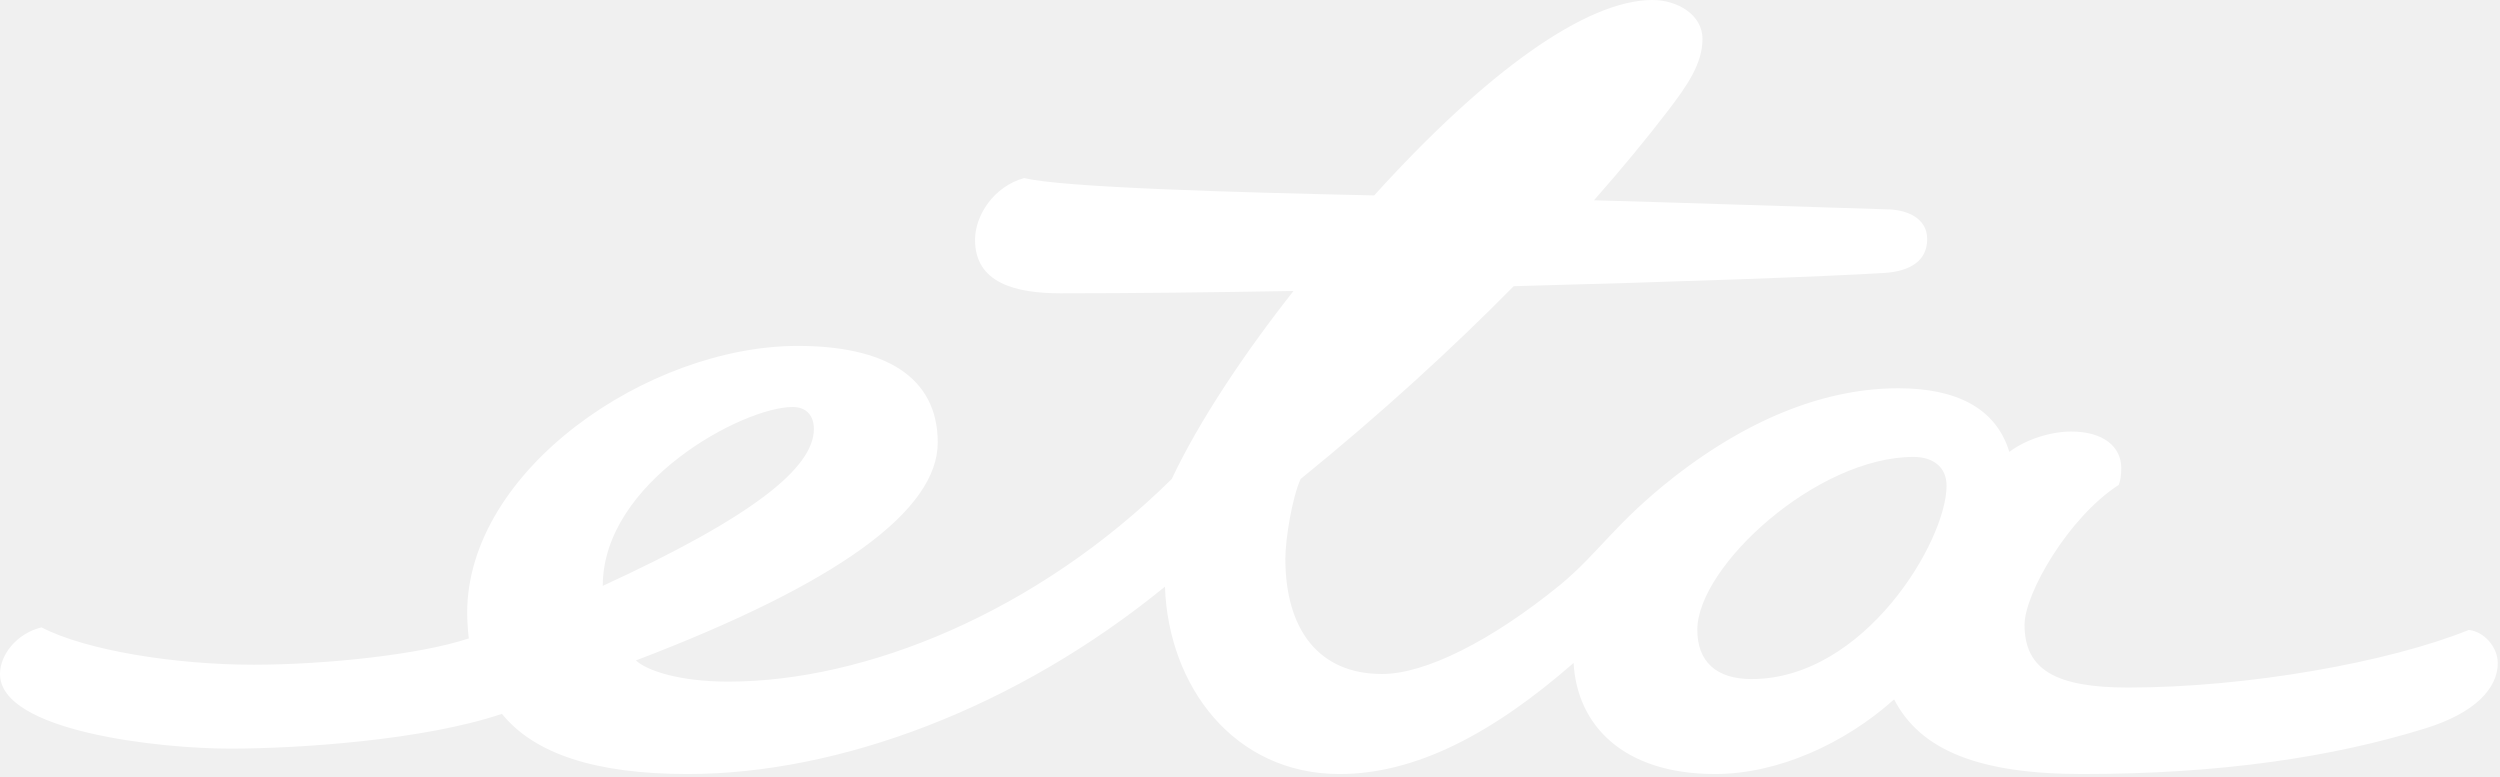
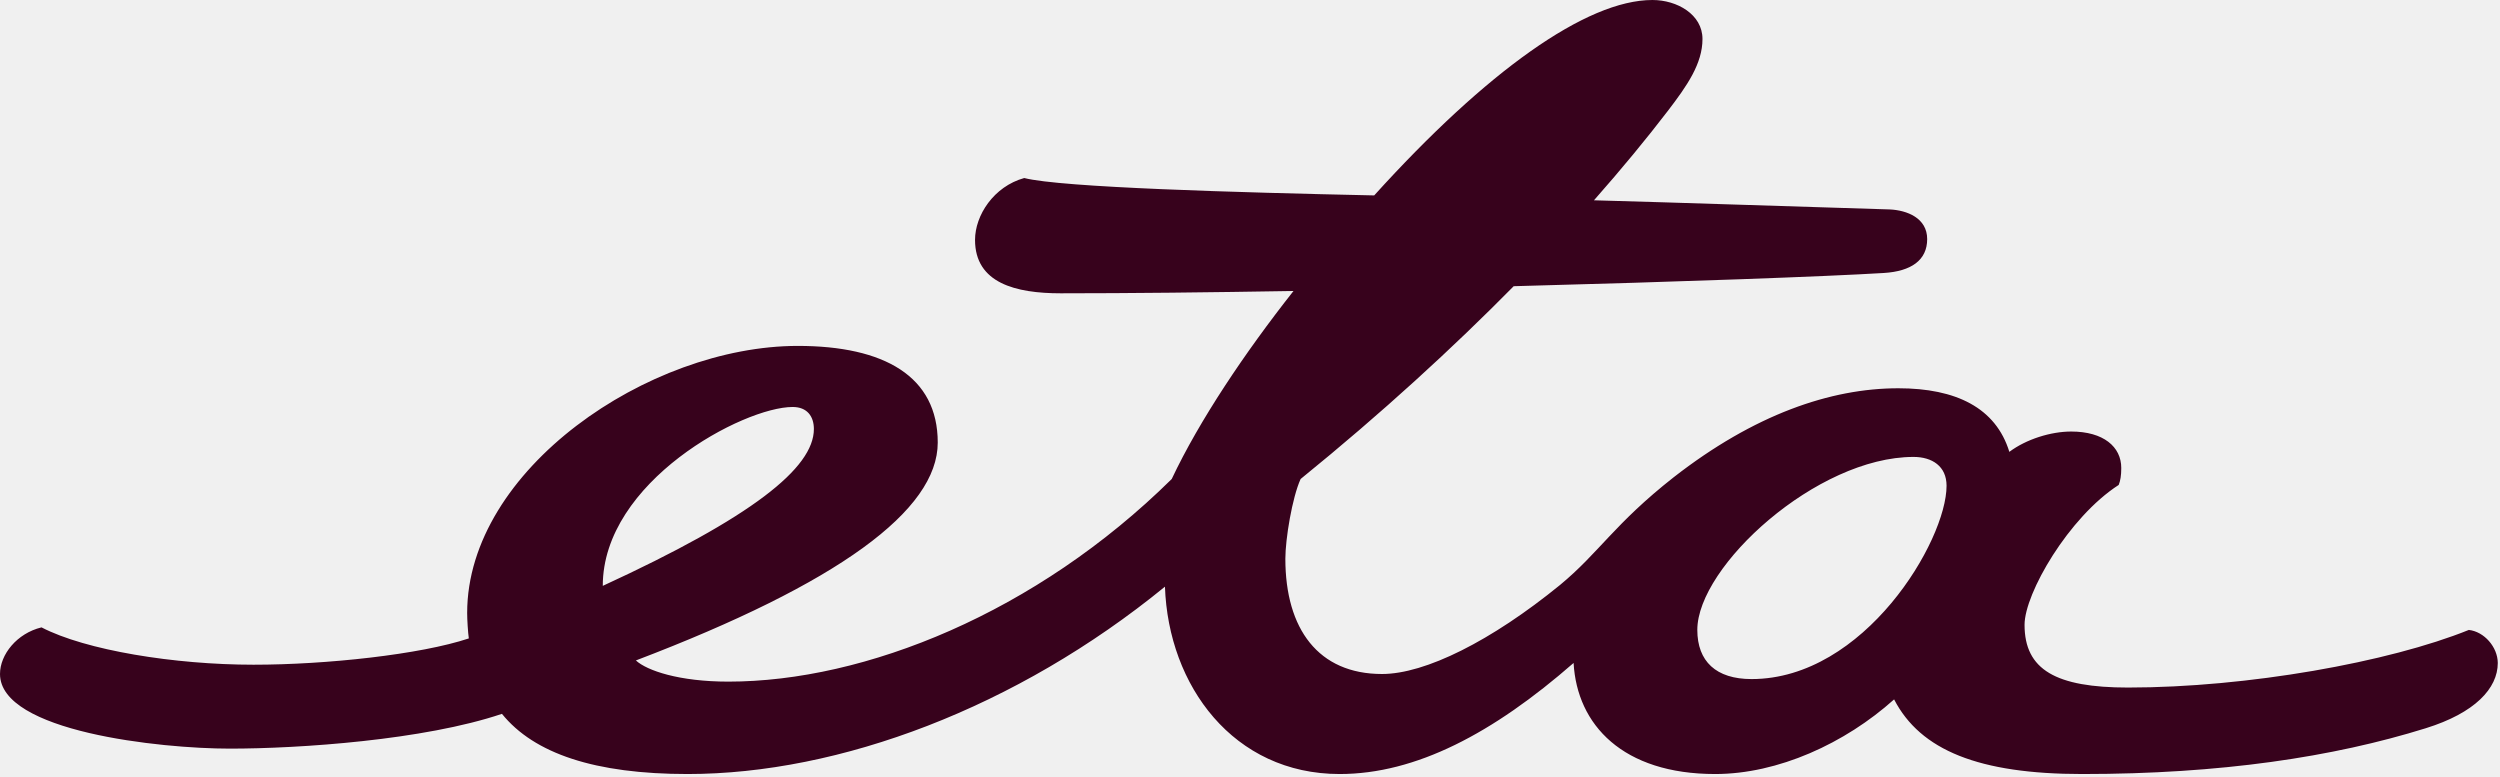
<svg xmlns="http://www.w3.org/2000/svg" fill="none" viewBox="0 0 747 232" height="232" width="747">
-   <path fill="white" d="M523.369 202.906C512.736 202.906 507.158 197.596 507.158 188.209C507.158 169.208 542.88 136.53 571.763 136.53C577.327 136.53 581.632 139.32 581.632 145.139C581.632 161.619 557.066 202.906 523.369 202.906ZM236.844 121.607C241.162 121.607 243.187 124.397 243.187 128.191C243.187 139.844 224.681 154.54 180.11 175.056C180.096 143.893 222.161 121.607 236.844 121.607ZM737.687 188.223C713.872 197.851 671.566 205.44 635.844 205.44C614.309 205.44 604.936 200.131 604.936 186.694C604.936 177.321 618.118 154.526 633.069 144.898C633.579 143.624 633.834 142.109 633.834 139.829C633.834 133.501 628.51 128.942 618.883 128.942C612.809 128.942 605.46 131.221 600.392 135.016C596.342 121.834 584.435 116.015 567.218 116.015C546.943 116.015 524.134 123.873 500.078 142.619C482.352 156.551 477.793 165.159 466.141 174.787C445.625 191.508 425.86 201.391 412.947 201.391C393.946 201.391 384.064 187.968 384.064 166.943C384.064 161.11 386.088 148.707 388.623 143.128C412.975 123.363 434.213 103.853 452.293 85.517C501.877 84.215 545.796 82.615 562.914 81.567C571.027 81.058 575.841 77.773 575.841 71.444C575.841 65.115 569.767 62.821 564.684 62.581C532.048 61.59 503.434 60.598 476.278 59.848C484.603 50.404 491.966 41.47 498.309 33.188C504.142 25.584 508.701 19.001 508.701 11.652C508.701 4.304 501.098 0 493.75 0C473.984 0 444.11 21.393 410.611 58.39C369.395 57.498 317.165 56.025 306.036 53.194C296.918 55.728 291.34 64.35 291.34 71.684C291.34 84.611 303.502 87.641 316.924 87.641C337.595 87.641 361.622 87.372 386.499 86.947C371.986 105.339 358.366 125.628 350.112 143.128C309.576 183.154 258.393 203.67 217.616 203.67C202.92 203.67 193.292 200.371 190.007 197.341C250.549 174.277 280.197 152.501 280.197 132.226C280.197 112.461 264.24 103.357 238.387 103.357C193.802 103.357 139.589 140.339 139.589 183.154C139.589 185.179 139.829 188.988 140.084 190.758C125.643 195.571 97.524 198.616 75.748 198.616C52.188 198.616 25.584 194.311 12.403 187.459C5.055 189.243 0 195.571 0 201.391C0 218.607 47.87 223.69 68.655 223.69C89.425 223.69 126.676 221.156 149.981 213.298C159.609 225.205 177.845 231.279 205.454 231.279C250.804 231.279 303.742 211.514 348.087 175.296C349.106 204.944 368.603 231.279 400.275 231.279C423.07 231.279 446.12 219.117 470.19 198.092C471.209 216.583 484.886 231.279 512.495 231.279C531.255 231.279 551.262 222.161 565.958 208.98C573.816 224.186 591.302 231.279 622.196 231.279C663.496 231.279 697.179 226.21 724.802 217.602C739.499 213.043 746.337 205.695 746.337 198.092C746.295 193.292 742.246 188.733 737.687 188.223Z" clip-rule="evenodd" fill-rule="evenodd" />
+   <path fill="#37021C" d="M523.369 202.906C512.736 202.906 507.158 197.596 507.158 188.209C507.158 169.208 542.88 136.53 571.763 136.53C577.327 136.53 581.632 139.32 581.632 145.139C581.632 161.619 557.066 202.906 523.369 202.906ZM236.844 121.607C241.162 121.607 243.187 124.397 243.187 128.191C243.187 139.844 224.681 154.54 180.11 175.056C180.096 143.893 222.161 121.607 236.844 121.607ZM737.687 188.223C713.872 197.851 671.566 205.44 635.844 205.44C614.309 205.44 604.936 200.131 604.936 186.694C604.936 177.321 618.118 154.526 633.069 144.898C633.579 143.624 633.834 142.109 633.834 139.829C633.834 133.501 628.51 128.942 618.883 128.942C612.809 128.942 605.46 131.221 600.392 135.016C596.342 121.834 584.435 116.015 567.218 116.015C546.943 116.015 524.134 123.873 500.078 142.619C482.352 156.551 477.793 165.159 466.141 174.787C445.625 191.508 425.86 201.391 412.947 201.391C393.946 201.391 384.064 187.968 384.064 166.943C384.064 161.11 386.088 148.707 388.623 143.128C412.975 123.363 434.213 103.853 452.293 85.517C501.877 84.215 545.796 82.615 562.914 81.567C571.027 81.058 575.841 77.773 575.841 71.444C575.841 65.115 569.767 62.821 564.684 62.581C532.048 61.59 503.434 60.598 476.278 59.848C484.603 50.404 491.966 41.47 498.309 33.188C504.142 25.584 508.701 19.001 508.701 11.652C508.701 4.304 501.098 0 493.75 0C473.984 0 444.11 21.393 410.611 58.39C369.395 57.498 317.165 56.025 306.036 53.194C296.918 55.728 291.34 64.35 291.34 71.684C291.34 84.611 303.502 87.641 316.924 87.641C337.595 87.641 361.622 87.372 386.499 86.947C371.986 105.339 358.366 125.628 350.112 143.128C309.576 183.154 258.393 203.67 217.616 203.67C202.92 203.67 193.292 200.371 190.007 197.341C250.549 174.277 280.197 152.501 280.197 132.226C280.197 112.461 264.24 103.357 238.387 103.357C193.802 103.357 139.589 140.339 139.589 183.154C139.589 185.179 139.829 188.988 140.084 190.758C125.643 195.571 97.524 198.616 75.748 198.616C52.188 198.616 25.584 194.311 12.403 187.459C5.055 189.243 0 195.571 0 201.391C0 218.607 47.87 223.69 68.655 223.69C89.425 223.69 126.676 221.156 149.981 213.298C159.609 225.205 177.845 231.279 205.454 231.279C250.804 231.279 303.742 211.514 348.087 175.296C349.106 204.944 368.603 231.279 400.275 231.279C423.07 231.279 446.12 219.117 470.19 198.092C471.209 216.583 484.886 231.279 512.495 231.279C531.255 231.279 551.262 222.161 565.958 208.98C573.816 224.186 591.302 231.279 622.196 231.279C663.496 231.279 697.179 226.21 724.802 217.602C739.499 213.043 746.337 205.695 746.337 198.092C746.295 193.292 742.246 188.733 737.687 188.223Z" clip-rule="evenodd" fill-rule="evenodd" />
</svg>
